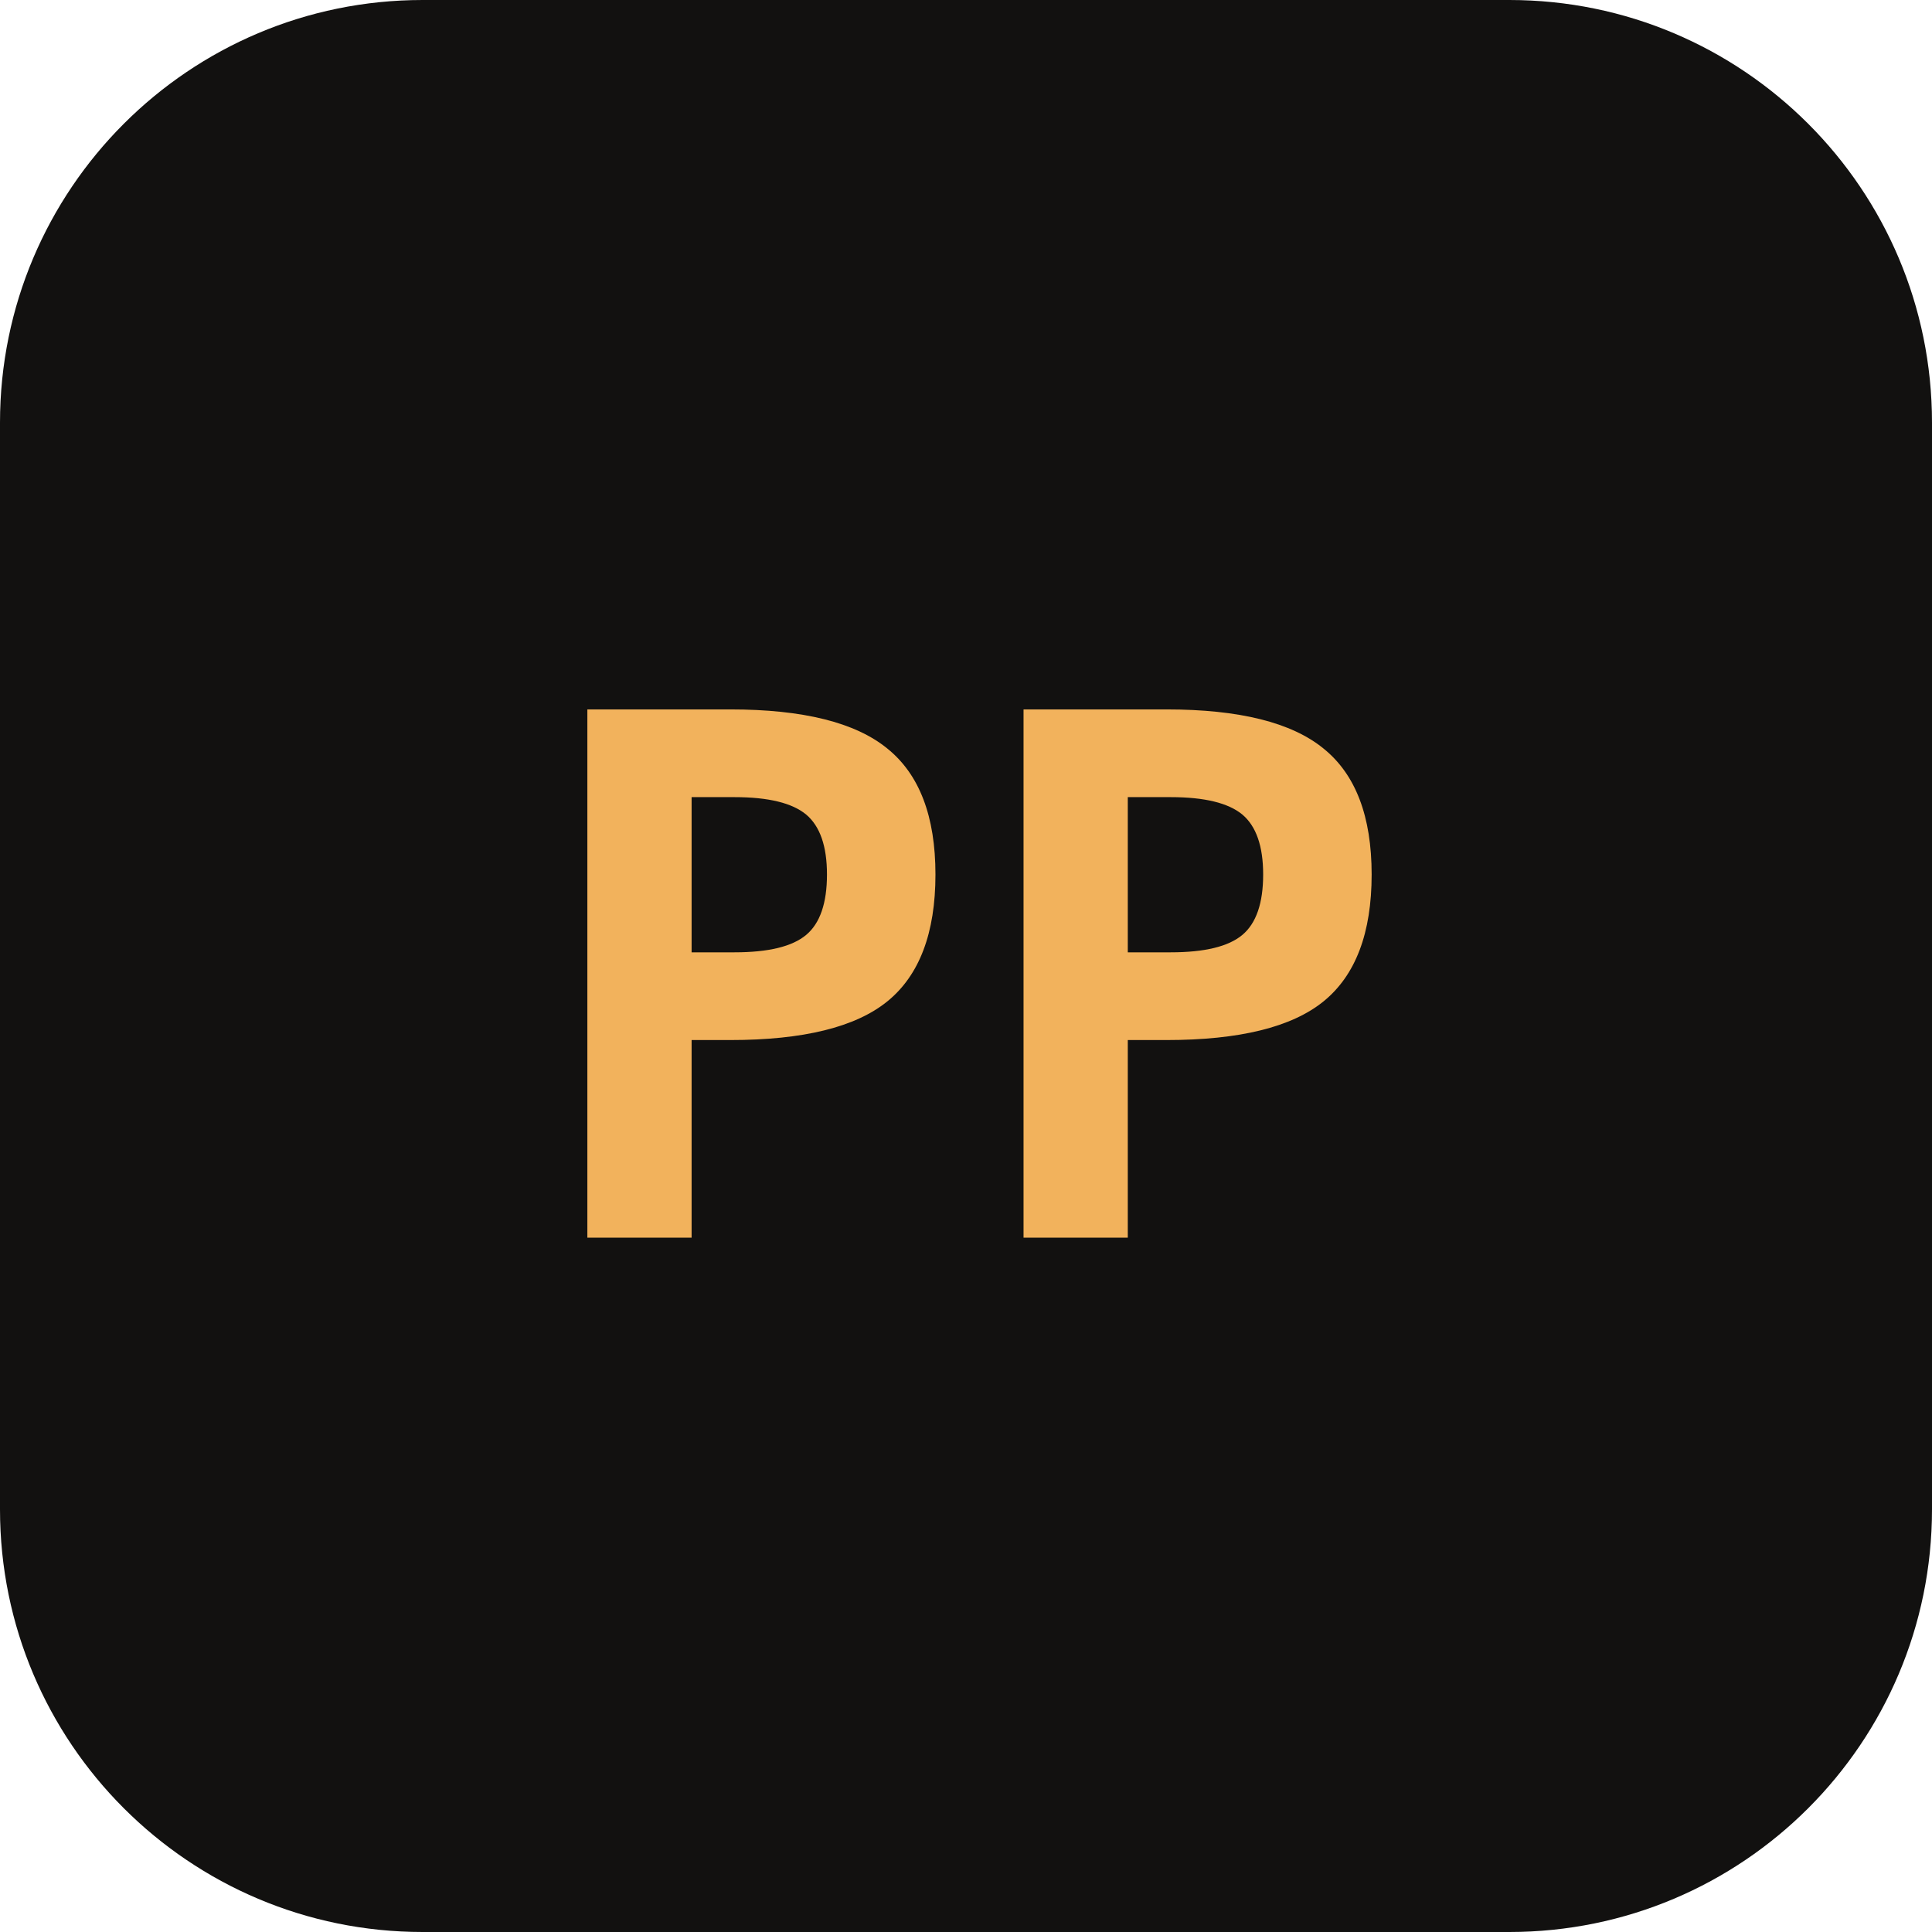
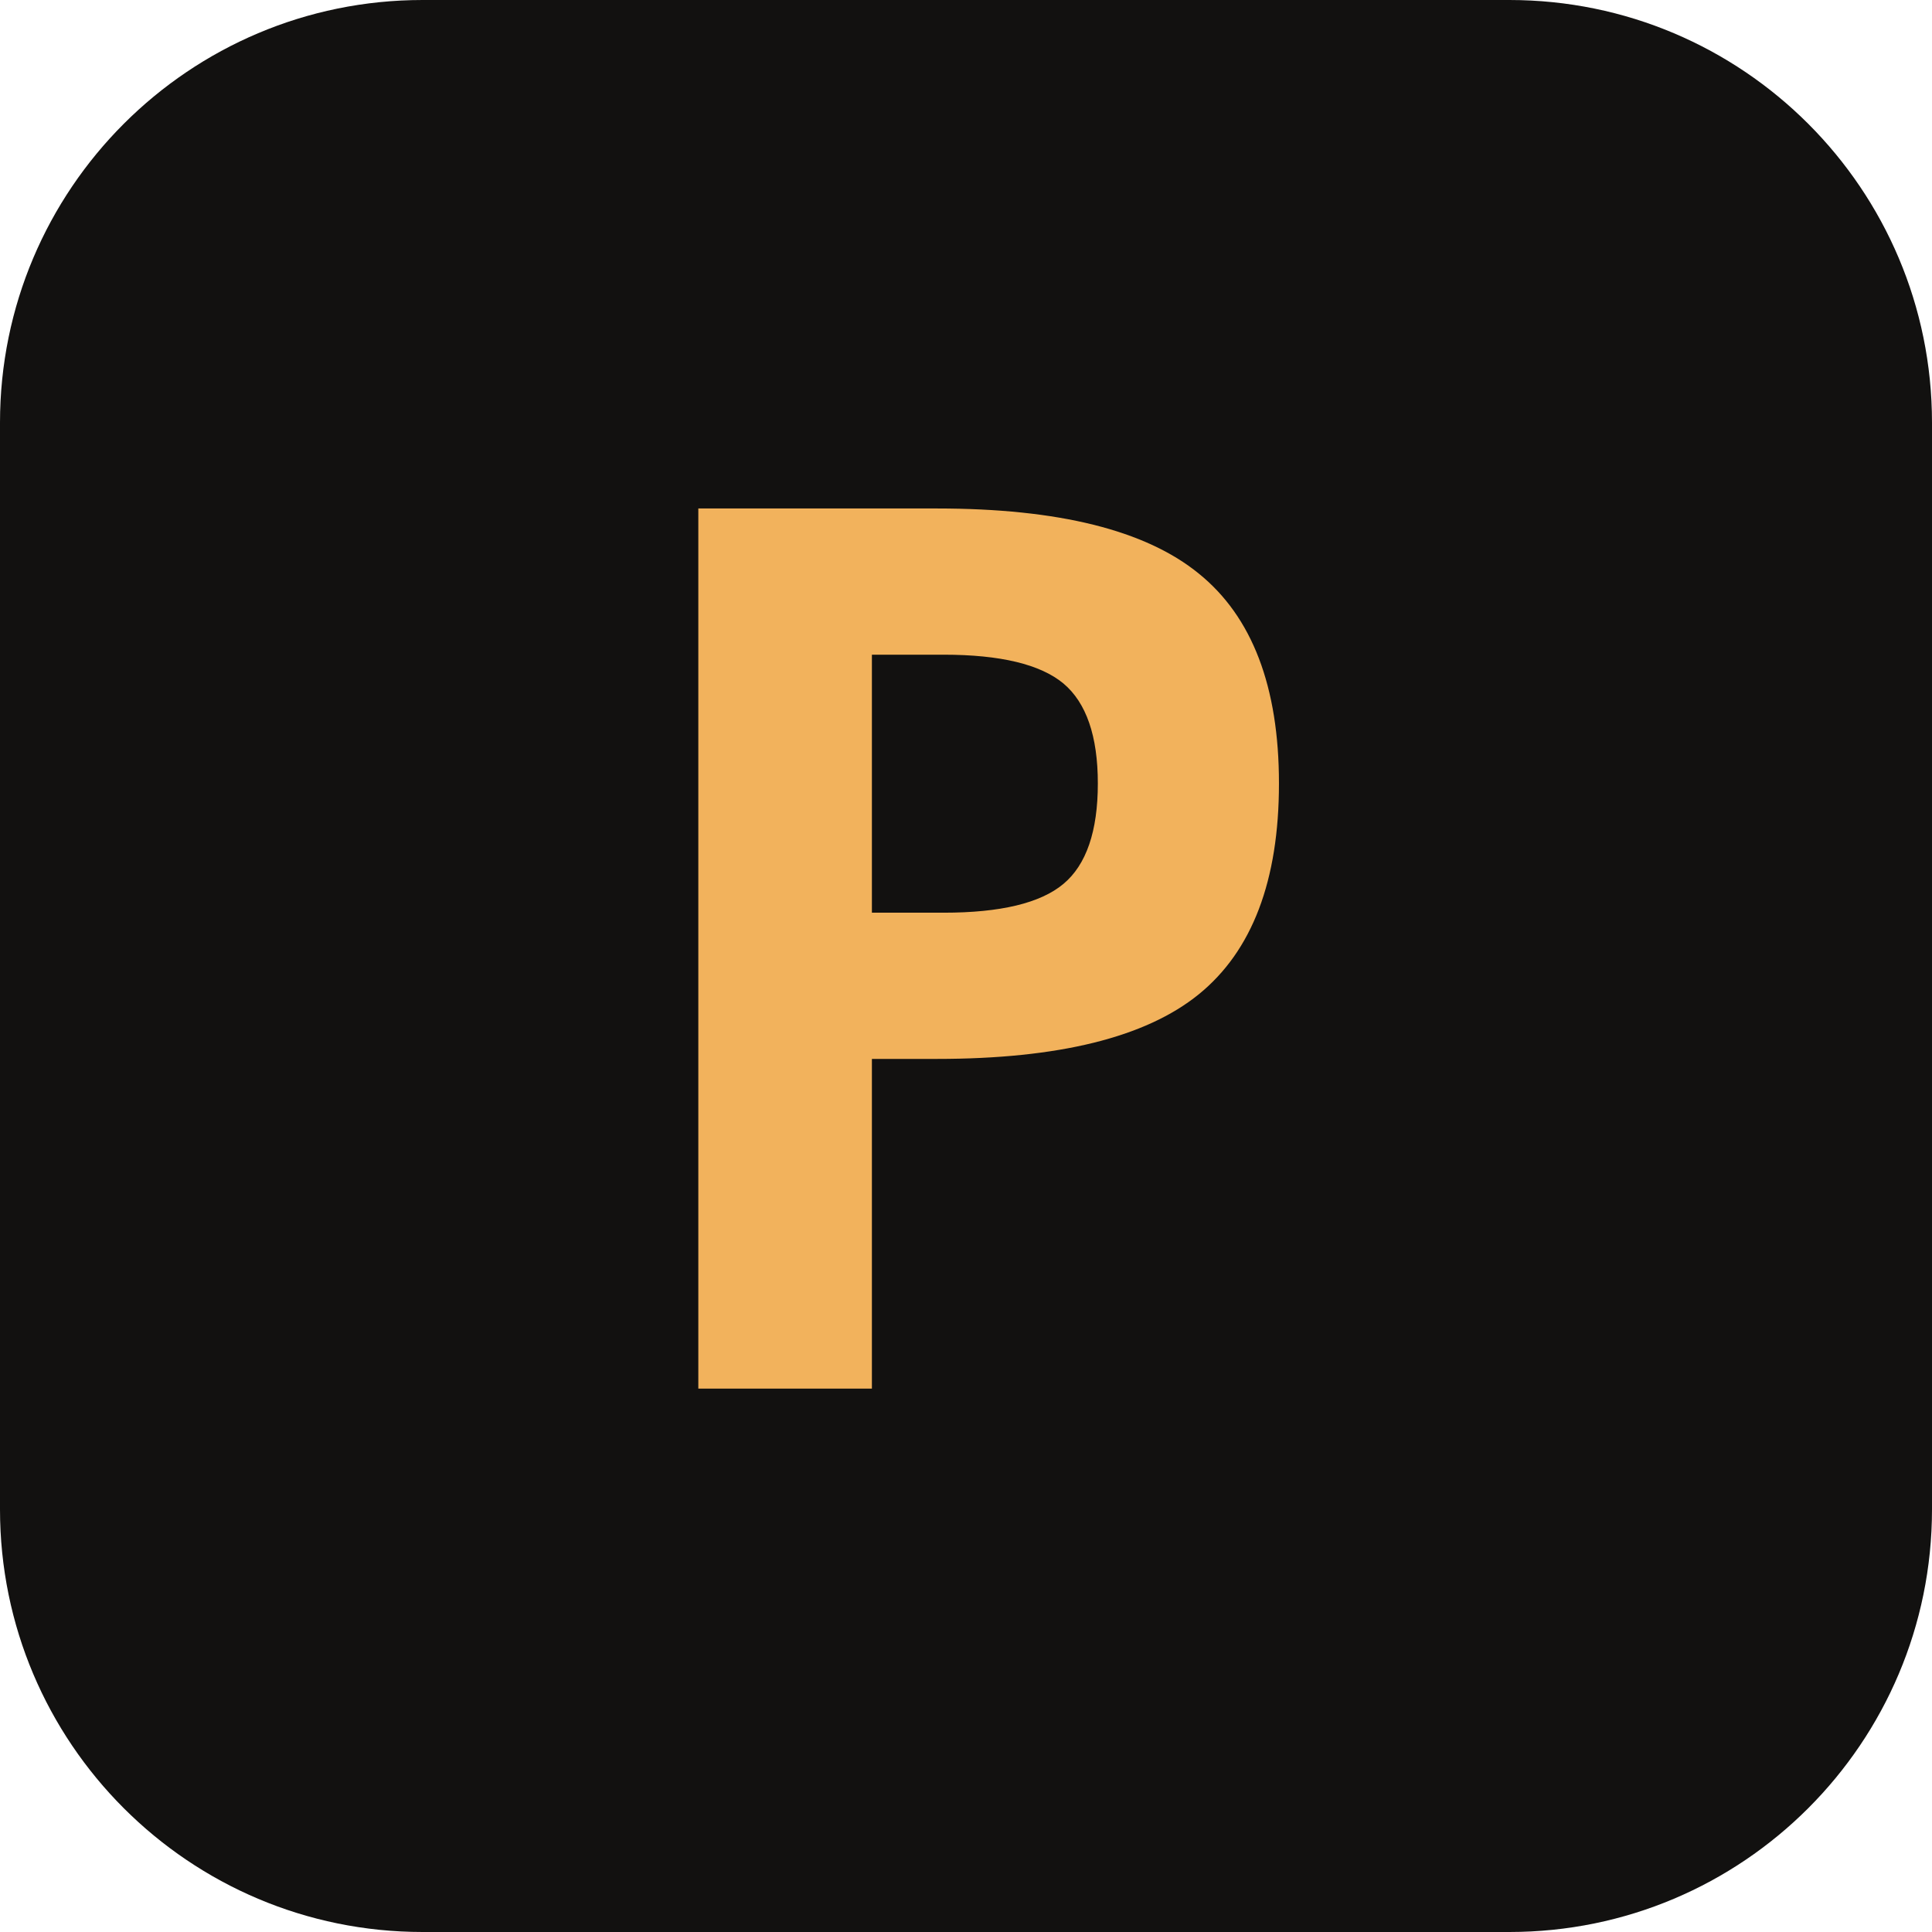
<svg xmlns="http://www.w3.org/2000/svg" viewBox="0 0 64 64">
  <rect width="64" height="64" rx="14" fill="#121110" />
-   <text x="32" y="41" font-family="Menlo, Consolas, monospace" font-size="24" font-weight="700" text-anchor="middle" fill="#f2b25c">PP</text>
+   <text x="32" y="46" font-family="Menlo, Consolas, monospace" font-size="40" font-weight="700" text-anchor="middle" fill="#f2b25c">P</text>
</svg>
